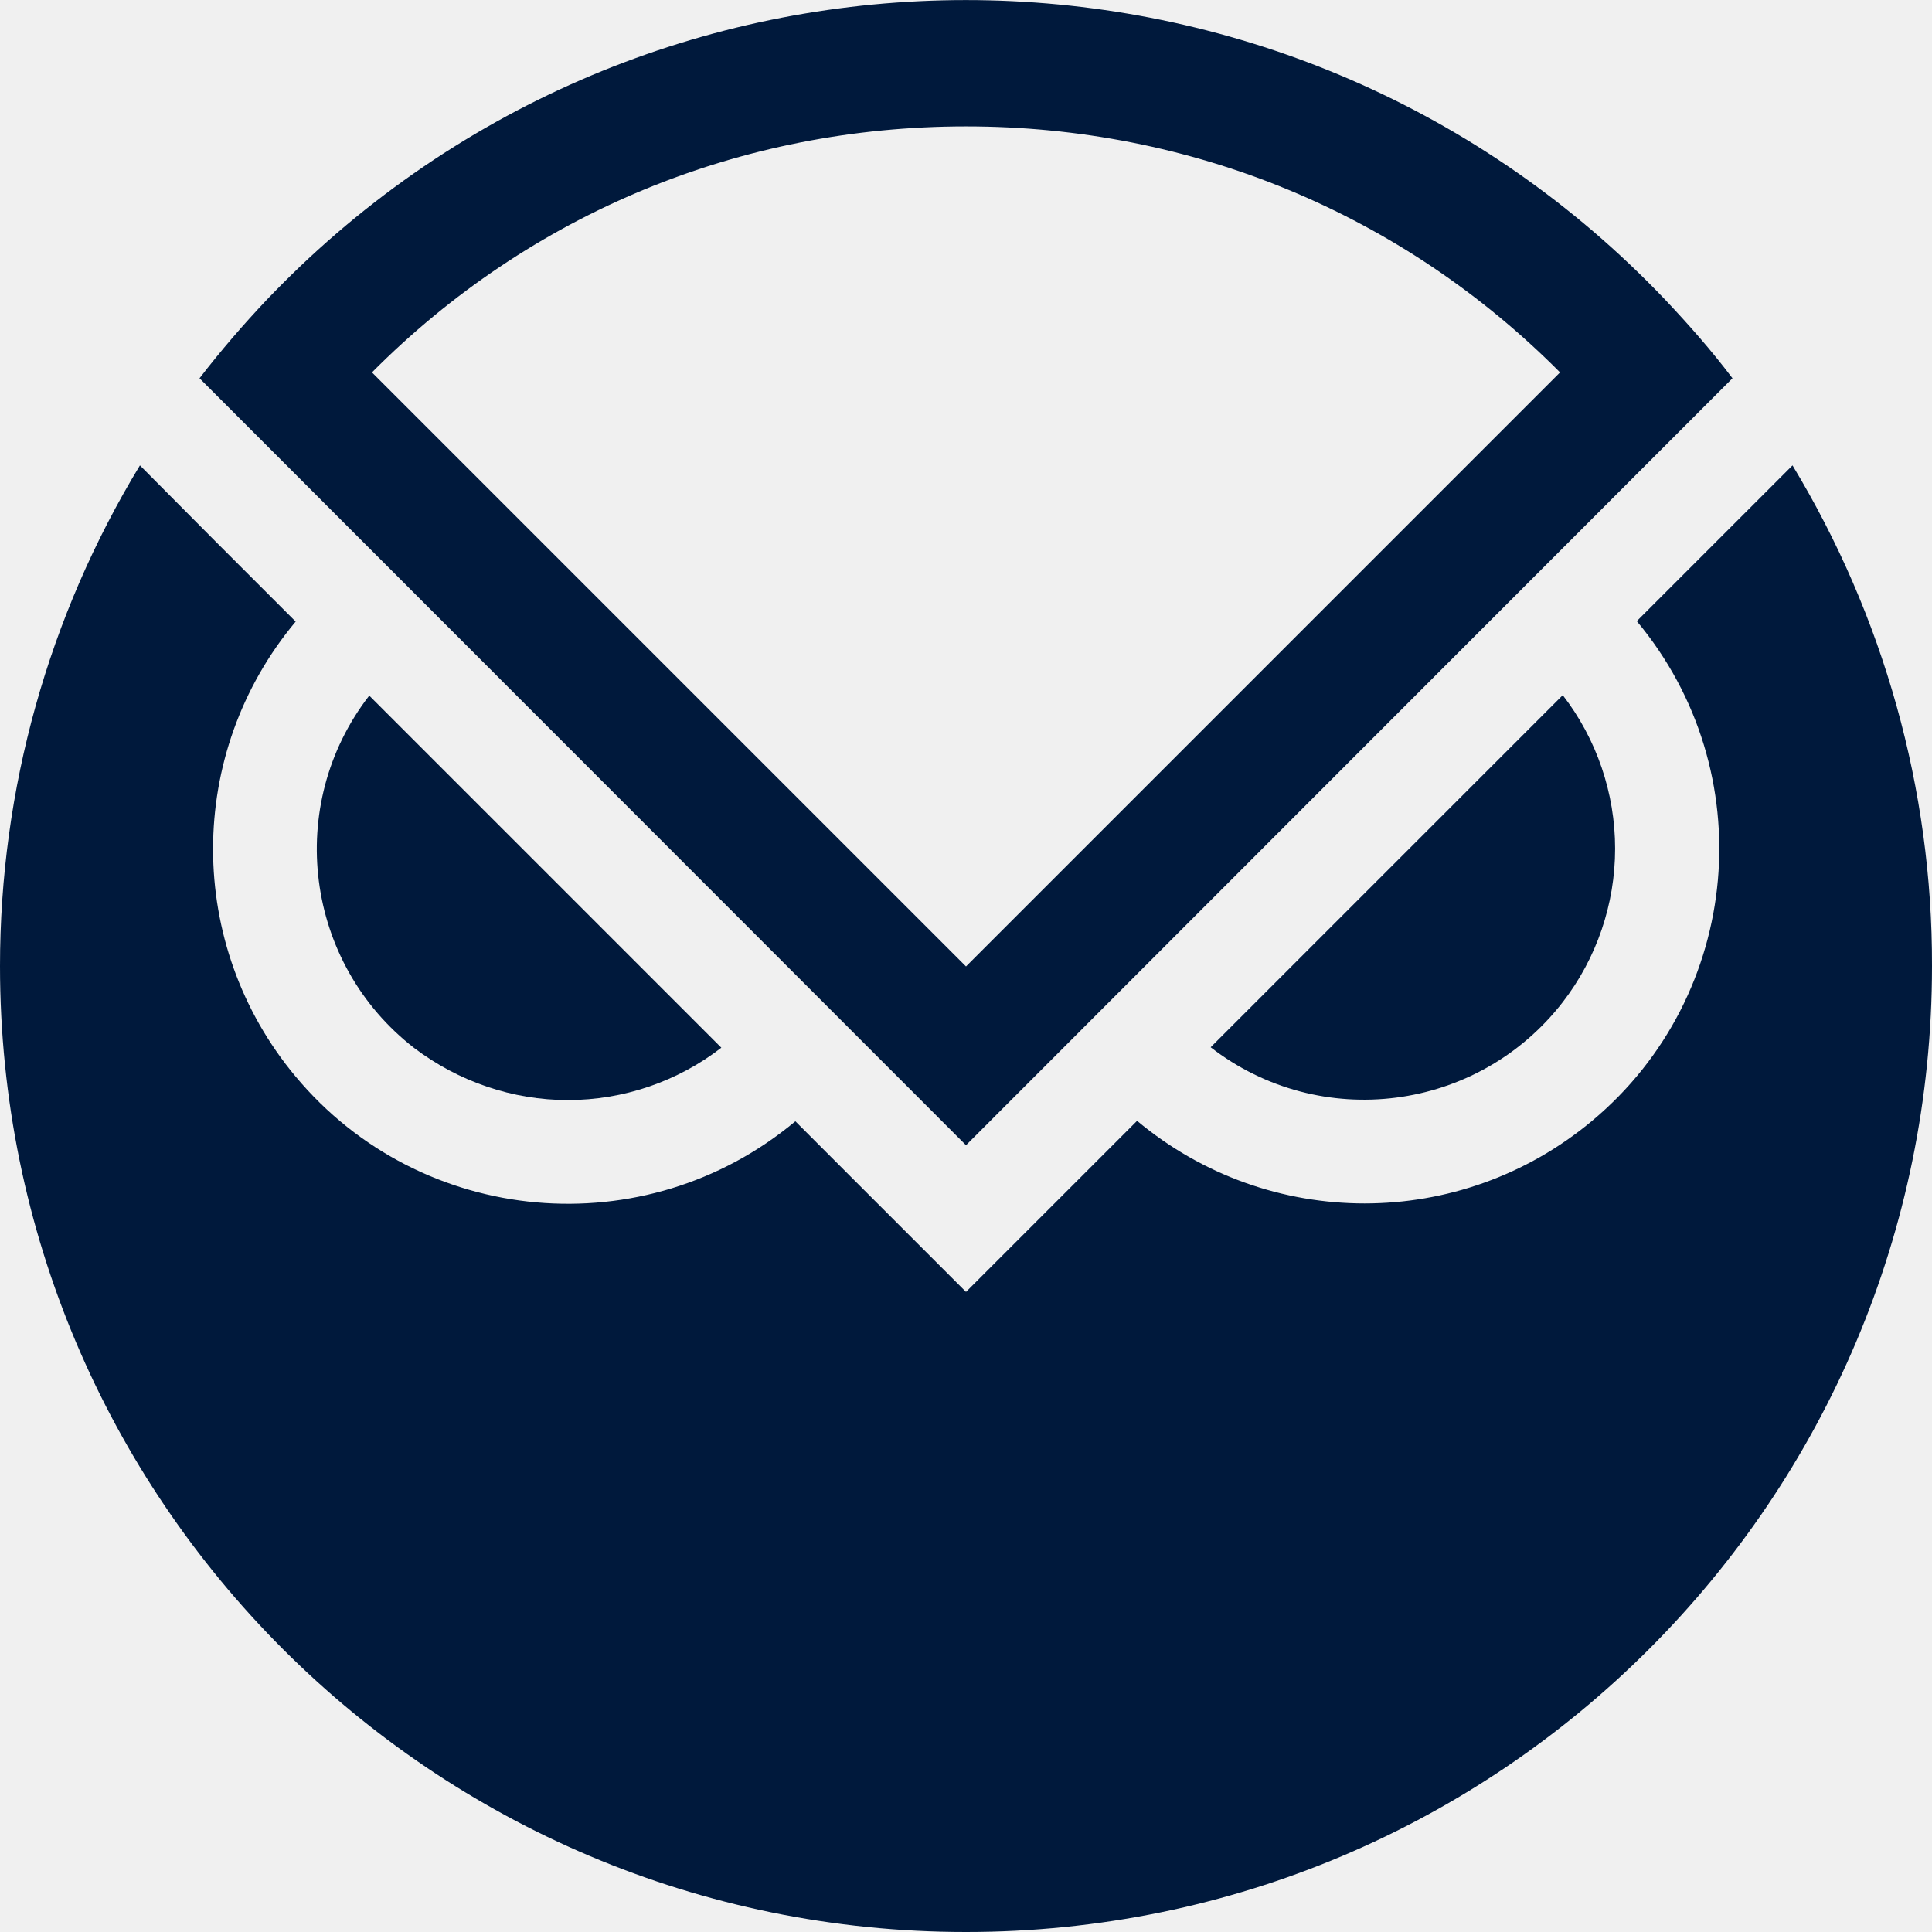
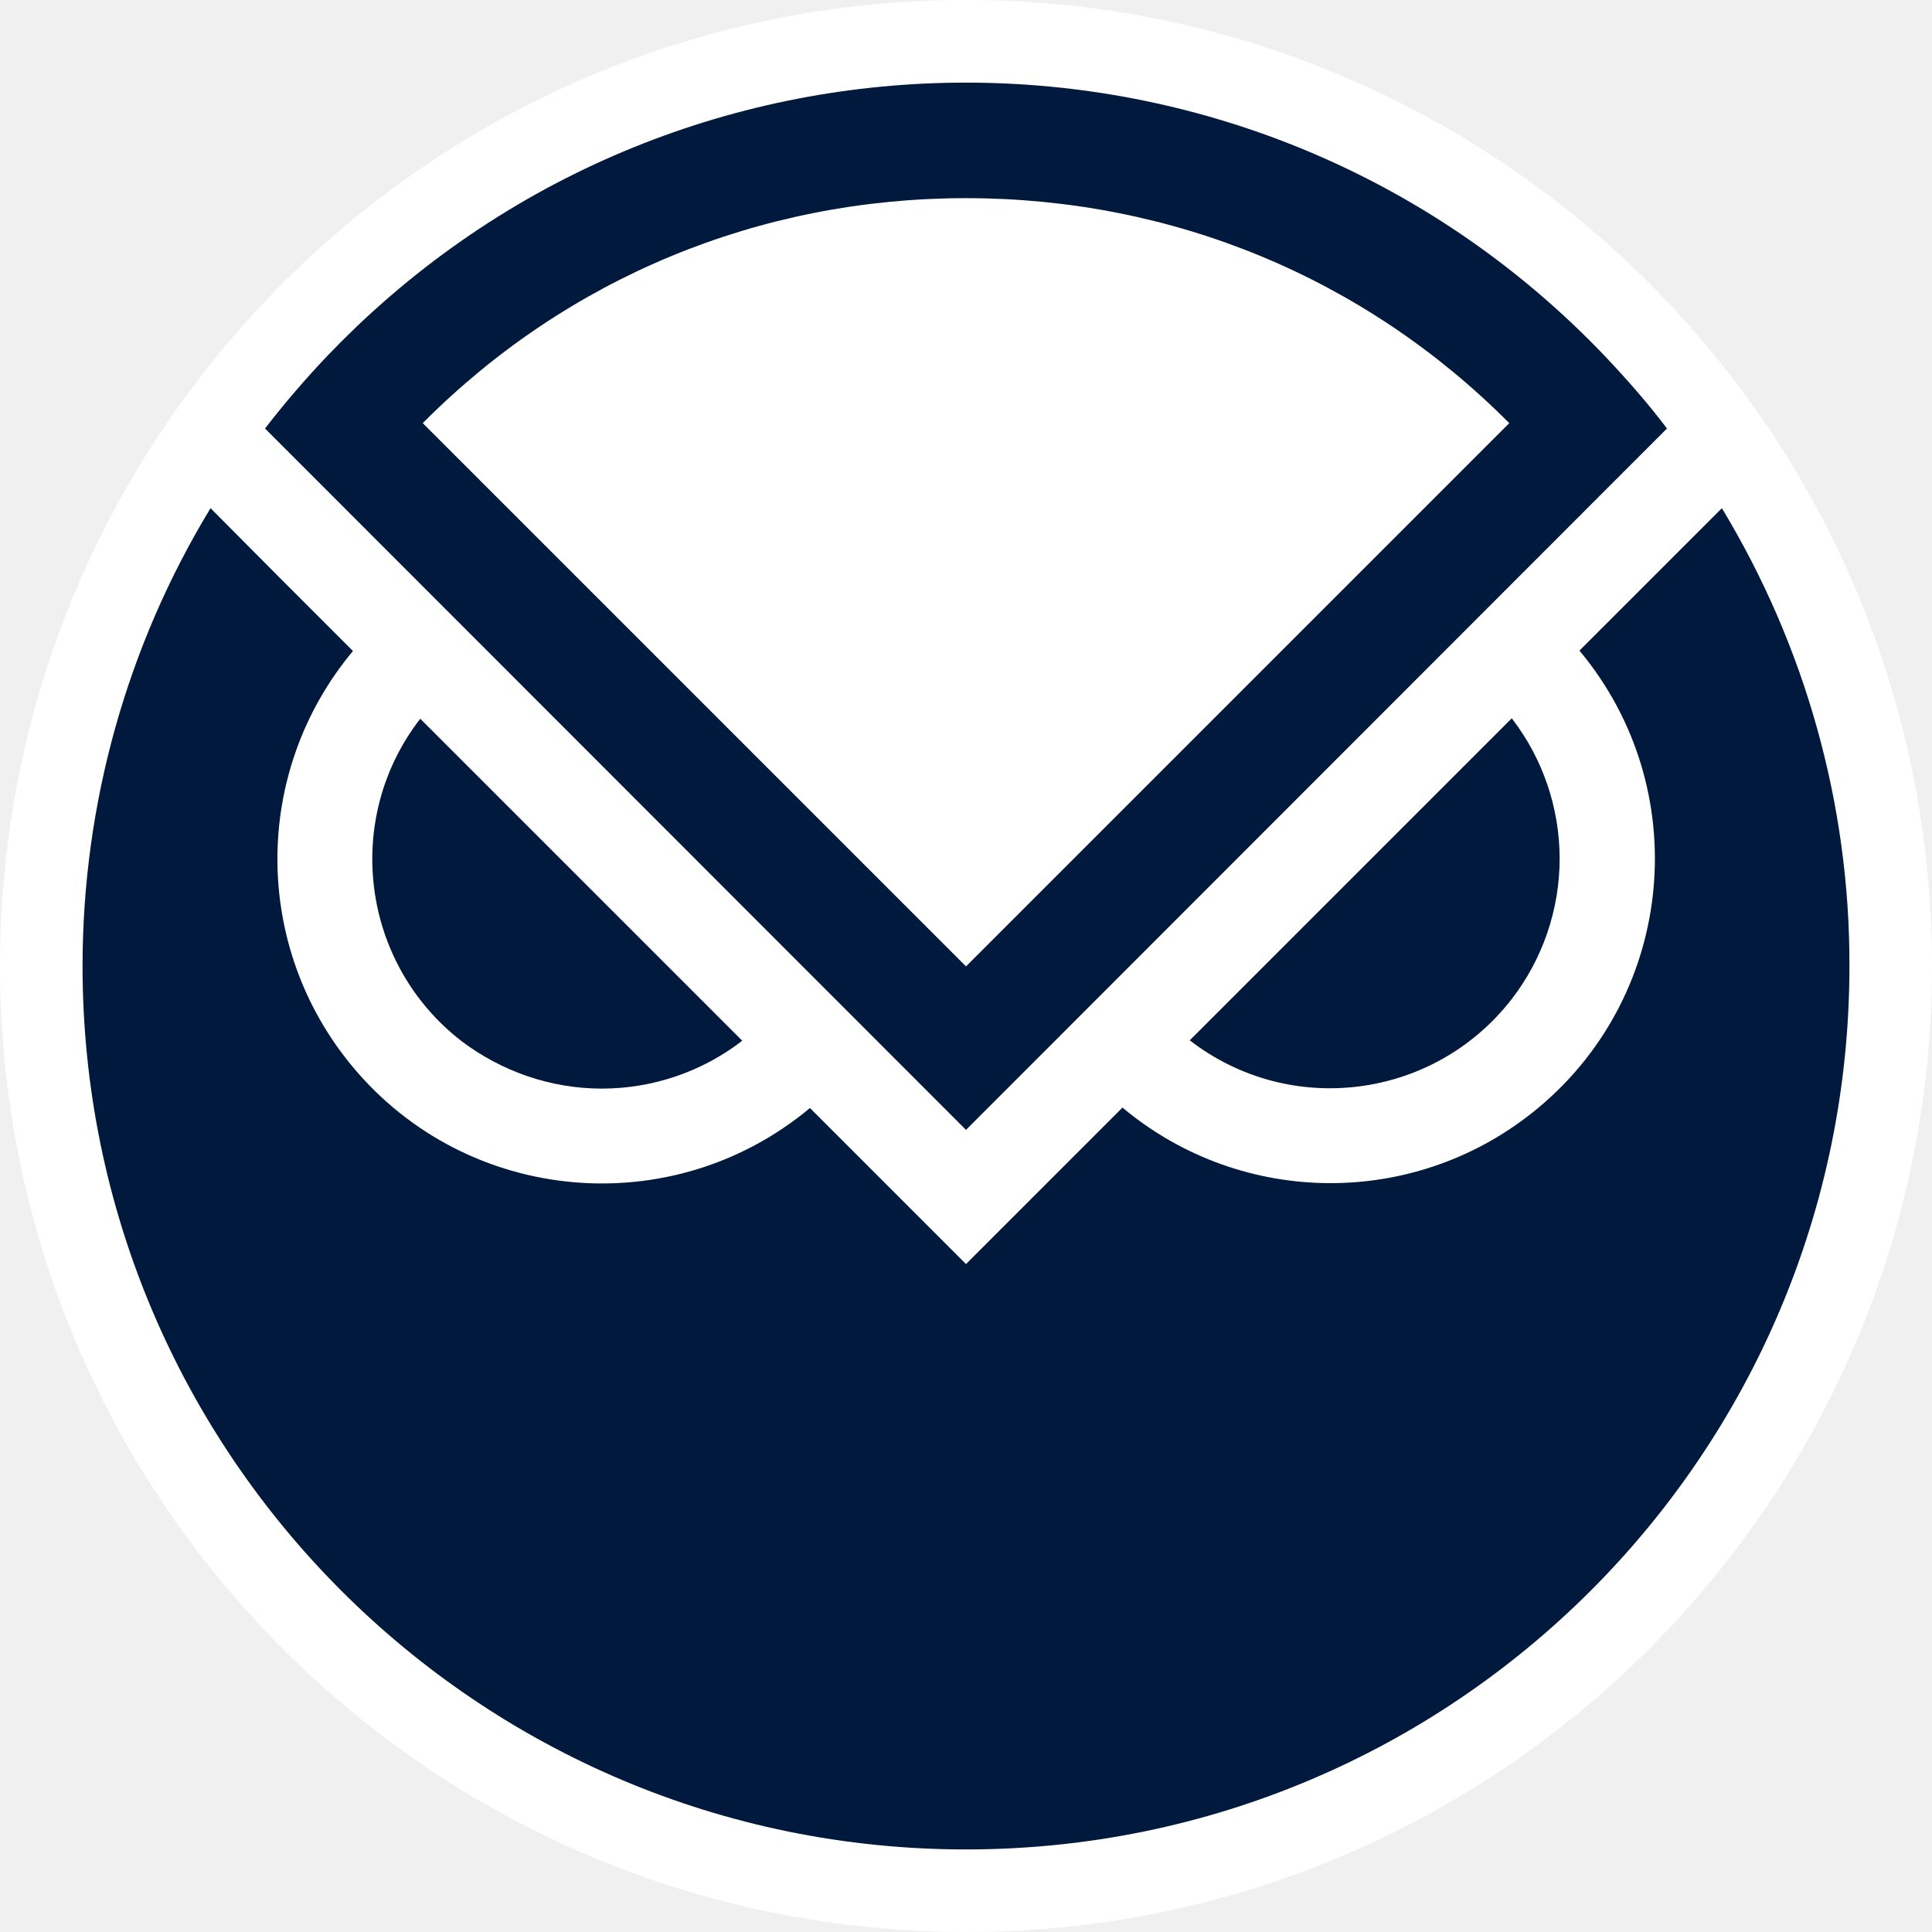
- <svg xmlns="http://www.w3.org/2000/svg" version="1.1" id="Layer_1" x="0px" y="0px" viewBox="0 0 428 428" style="enable-background:new 0 0 428 428;" xml:space="preserve">
-   <path style="fill:#00193C;" d="M125.8,243.7c12.3,0,24.3-4.1,34-11.6l-78-78c-18.8,24.3-14.3,59.3,10,78.1  C101.6,239.6,113.5,243.7,125.8,243.7L125.8,243.7z" />
-   <path style="fill:#00193C;" d="M357.8,188c0-12.3-4.1-24.3-11.6-34l-78,78c24.3,18.8,59.2,14.3,78-10  C353.7,212.3,357.8,200.3,357.8,188z" />
-   <path style="fill:#00193C;" d="M397.1,103.1l-34.5,34.5c27.8,33.3,23.4,82.9-9.9,110.7c-29.2,24.4-71.6,24.4-100.8,0L214,286.2  l-37.8-37.8c-33.3,27.8-82.9,23.4-110.7-9.9c-24.4-29.2-24.4-71.6,0-100.8L47.8,120L31,103.1C10.7,136.5,0,174.9,0,214  c0,118.2,95.8,214,214,214s214-95.8,214-214C428.1,174.9,417.3,136.5,397.1,103.1z" />
-   <path style="fill:#00193C;" d="M368.8,66.3c-81.5-85.5-216.9-88.7-302.4-7.2c-2.5,2.4-4.9,4.8-7.2,7.2c-5.3,5.6-10.3,11.4-15,17.5  L214,253.7L383.8,83.8C379.2,77.7,374.1,71.9,368.8,66.3z M214,28c50,0,96.6,19.3,131.6,54.5L214,214.1L82.4,82.5  C117.4,47.3,164,28,214,28z" />
+ <svg xmlns="http://www.w3.org/2000/svg" version="1.1" id="Layer_1" x="0px" y="0px" viewBox="0 0 468 468" style="enable-background:new 0 0 468 468;" xml:space="preserve">
+   <circle cx="234" cy="234" r="234" fill="white" />
+   <path style="fill:#00193C;" d="M145.8,263.7c12.3,0,24.3-4.1,34-11.6l-78-78c-18.8,24.3-14.3,59.3,10,78.1  C121.6,259.6,133.5,263.7,145.8,263.7L145.8,263.7z" />
+   <path style="fill:#00193C;" d="M377.8,208c0-12.3-4.1-24.3-11.6-34l-78,78c24.3,18.8,59.2,14.3,78-10  C373.7,232.3,377.8,220.3,377.8,208z" />
+   <path style="fill:#00193C;" d="M417.1,123.1l-34.5,34.5c27.8,33.3,23.4,82.9-9.9,110.7c-29.2,24.4-71.6,24.4-100.8,0L234,306.2  l-37.8-37.8c-33.3,27.8-82.9,23.4-110.7-9.9c-24.4-29.2-24.4-71.6,0-100.8L67.8,140L51,123.1C30.7,156.5,20,194.9,20,234  c0,118.2,95.8,214,214,214s214-95.8,214-214C448.1,194.9,437.3,156.5,417.1,123.1z" />
+   <path style="fill:#00193C;" d="M388.8,86.3c-81.5-85.5-216.9-88.7-302.4-7.2c-2.5,2.4-4.9,4.8-7.2,7.2c-5.3,5.6-10.3,11.4-15,17.5  L234,273.7L403.8,103.8C399.2,97.7,394.1,91.9,388.8,86.3z M234,48c50,0,96.6,19.3,131.6,54.5L234,234.1L102.4,102.5  C137.4,67.3,184,48,234,48z" />
</svg>
